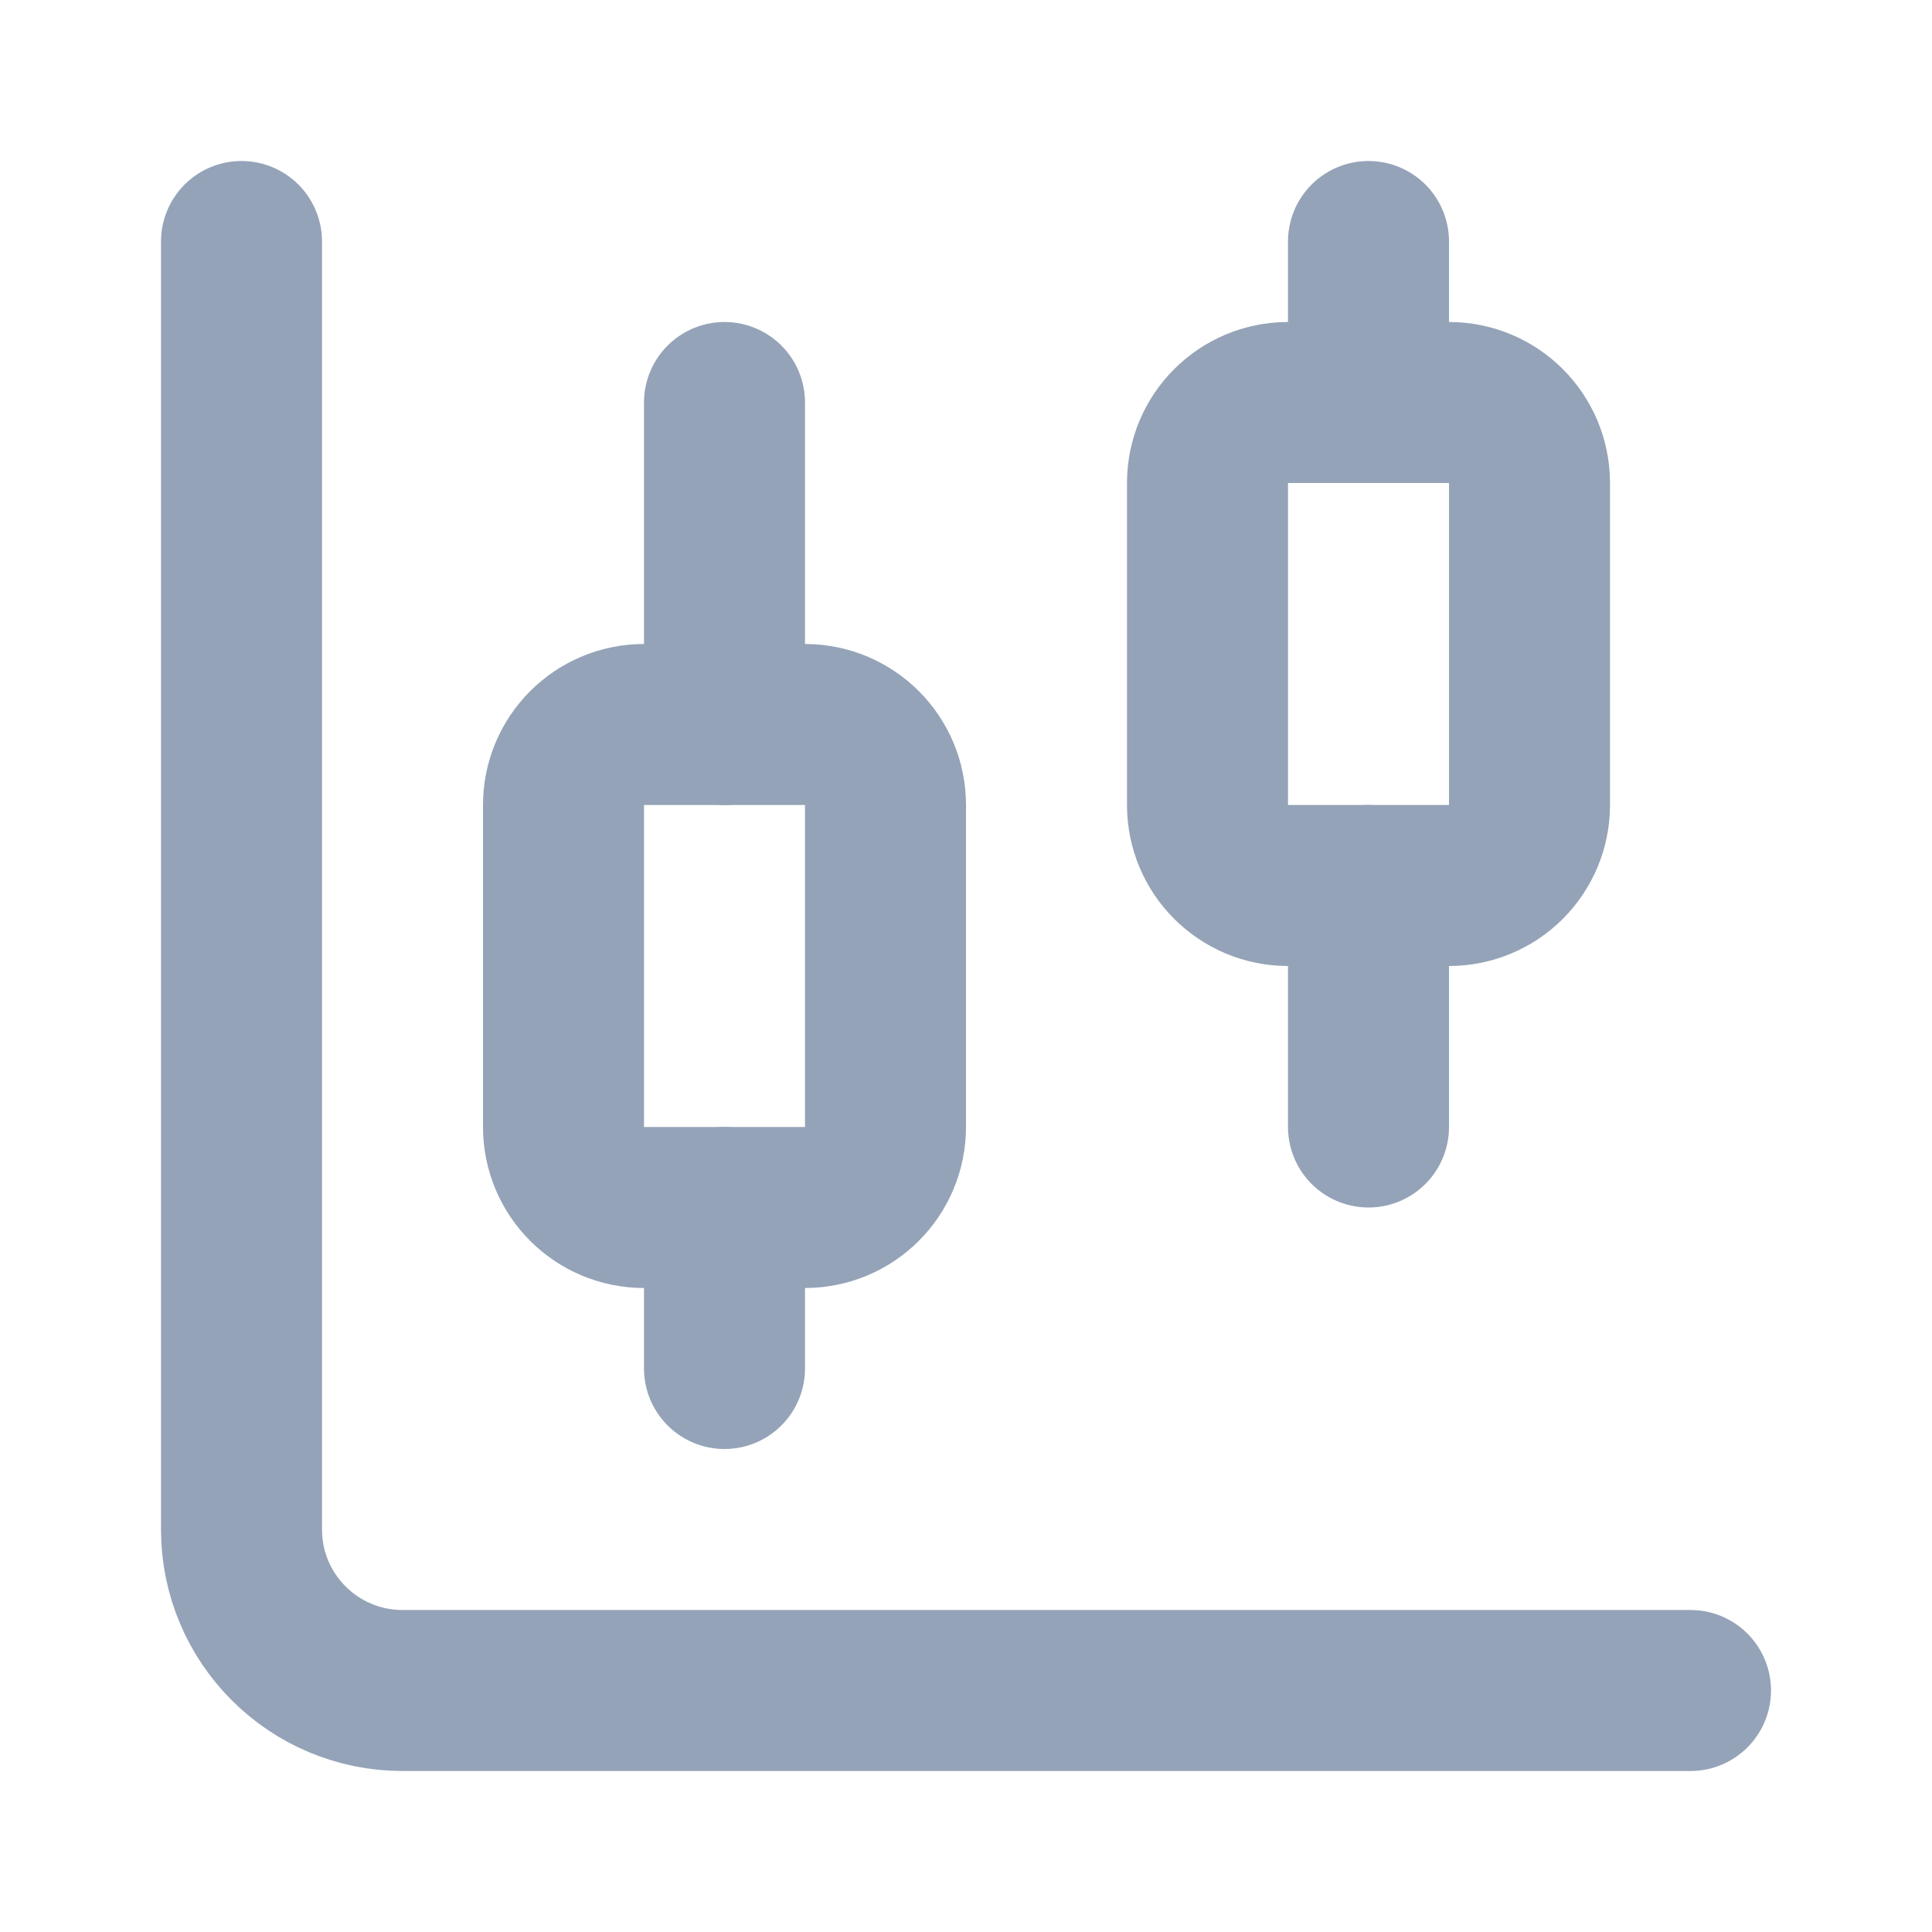
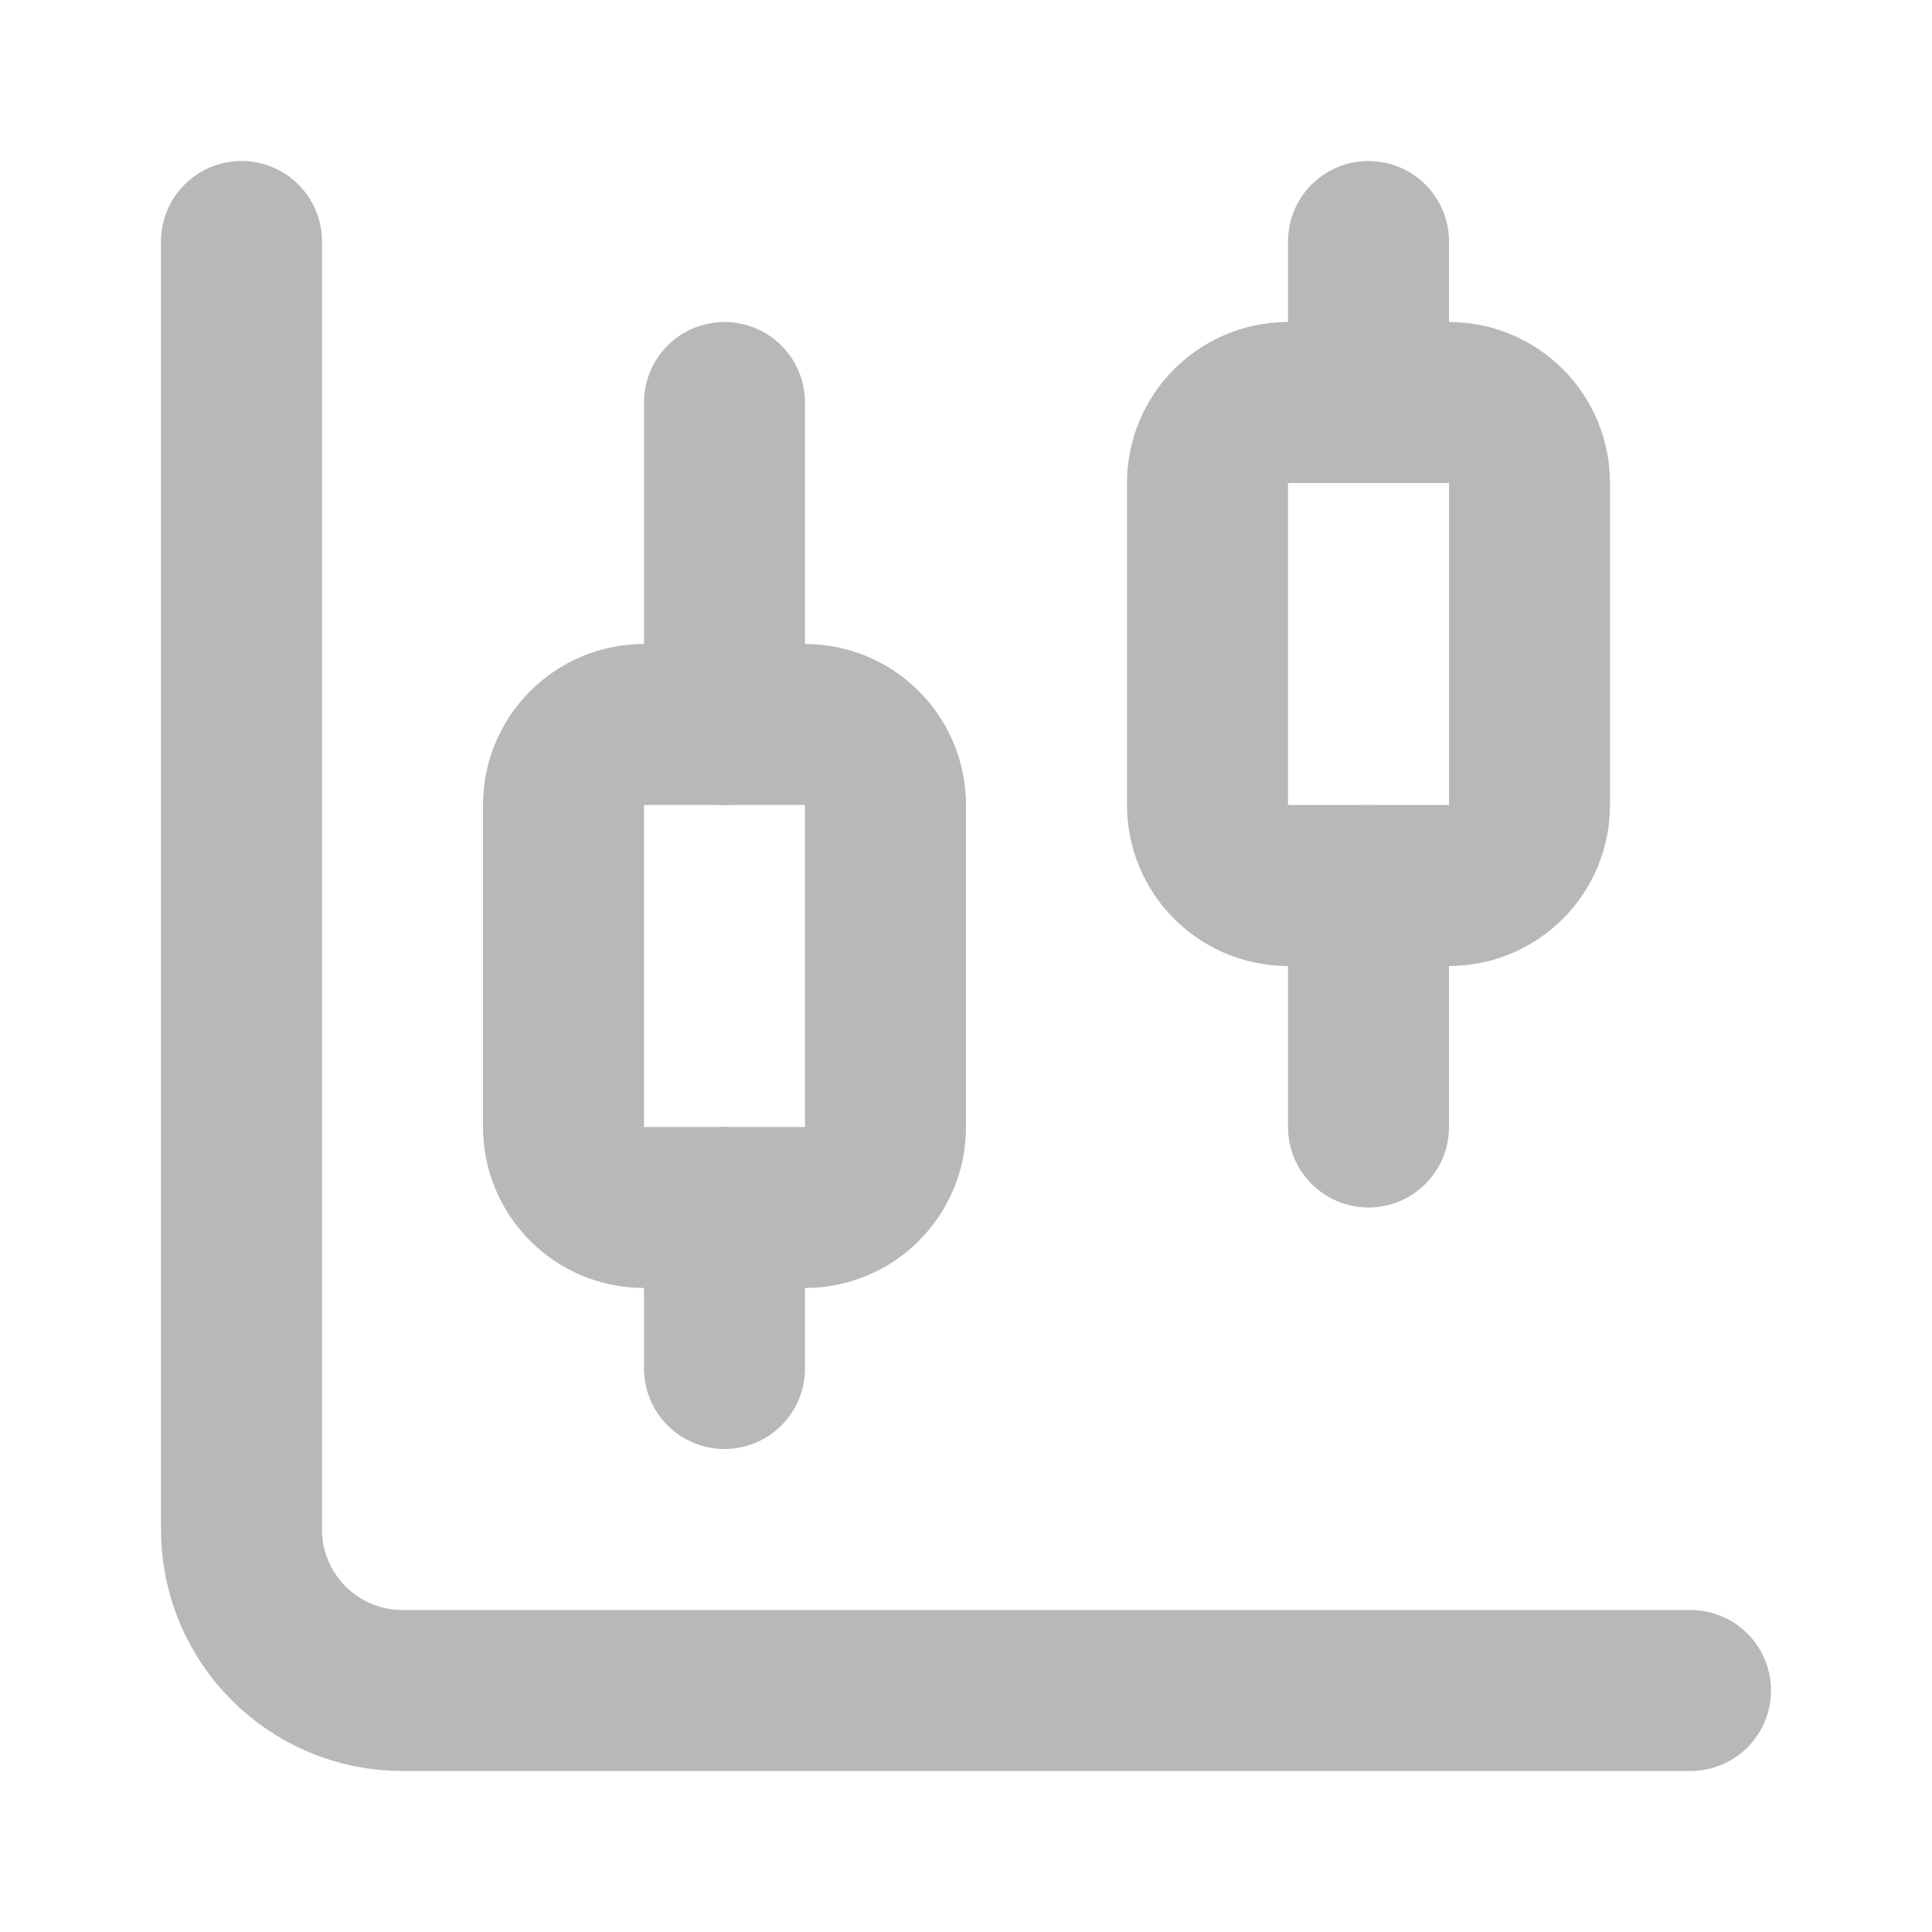
- <svg xmlns="http://www.w3.org/2000/svg" width="24" height="24" viewBox="0 0 24 24" fill="none" stroke="#94a3b8" stroke-width="2" stroke-linecap="round" stroke-linejoin="round">
+ <svg xmlns="http://www.w3.org/2000/svg" width="24" height="24" viewBox="0 0 24 24" fill="none" stroke="#b8b8b8" stroke-width="2" stroke-linecap="round" stroke-linejoin="round">
  <path d="M9 5v4" />
  <rect width="4" height="6" x="7" y="9" rx="1" />
  <path d="M9 15v2" />
  <path d="M17 3v2" />
  <rect width="4" height="6" x="15" y="5" rx="1" />
  <path d="M17 11v3" />
  <path d="M3 3v16a2 2 0 0 0 2 2h16" />
</svg>
